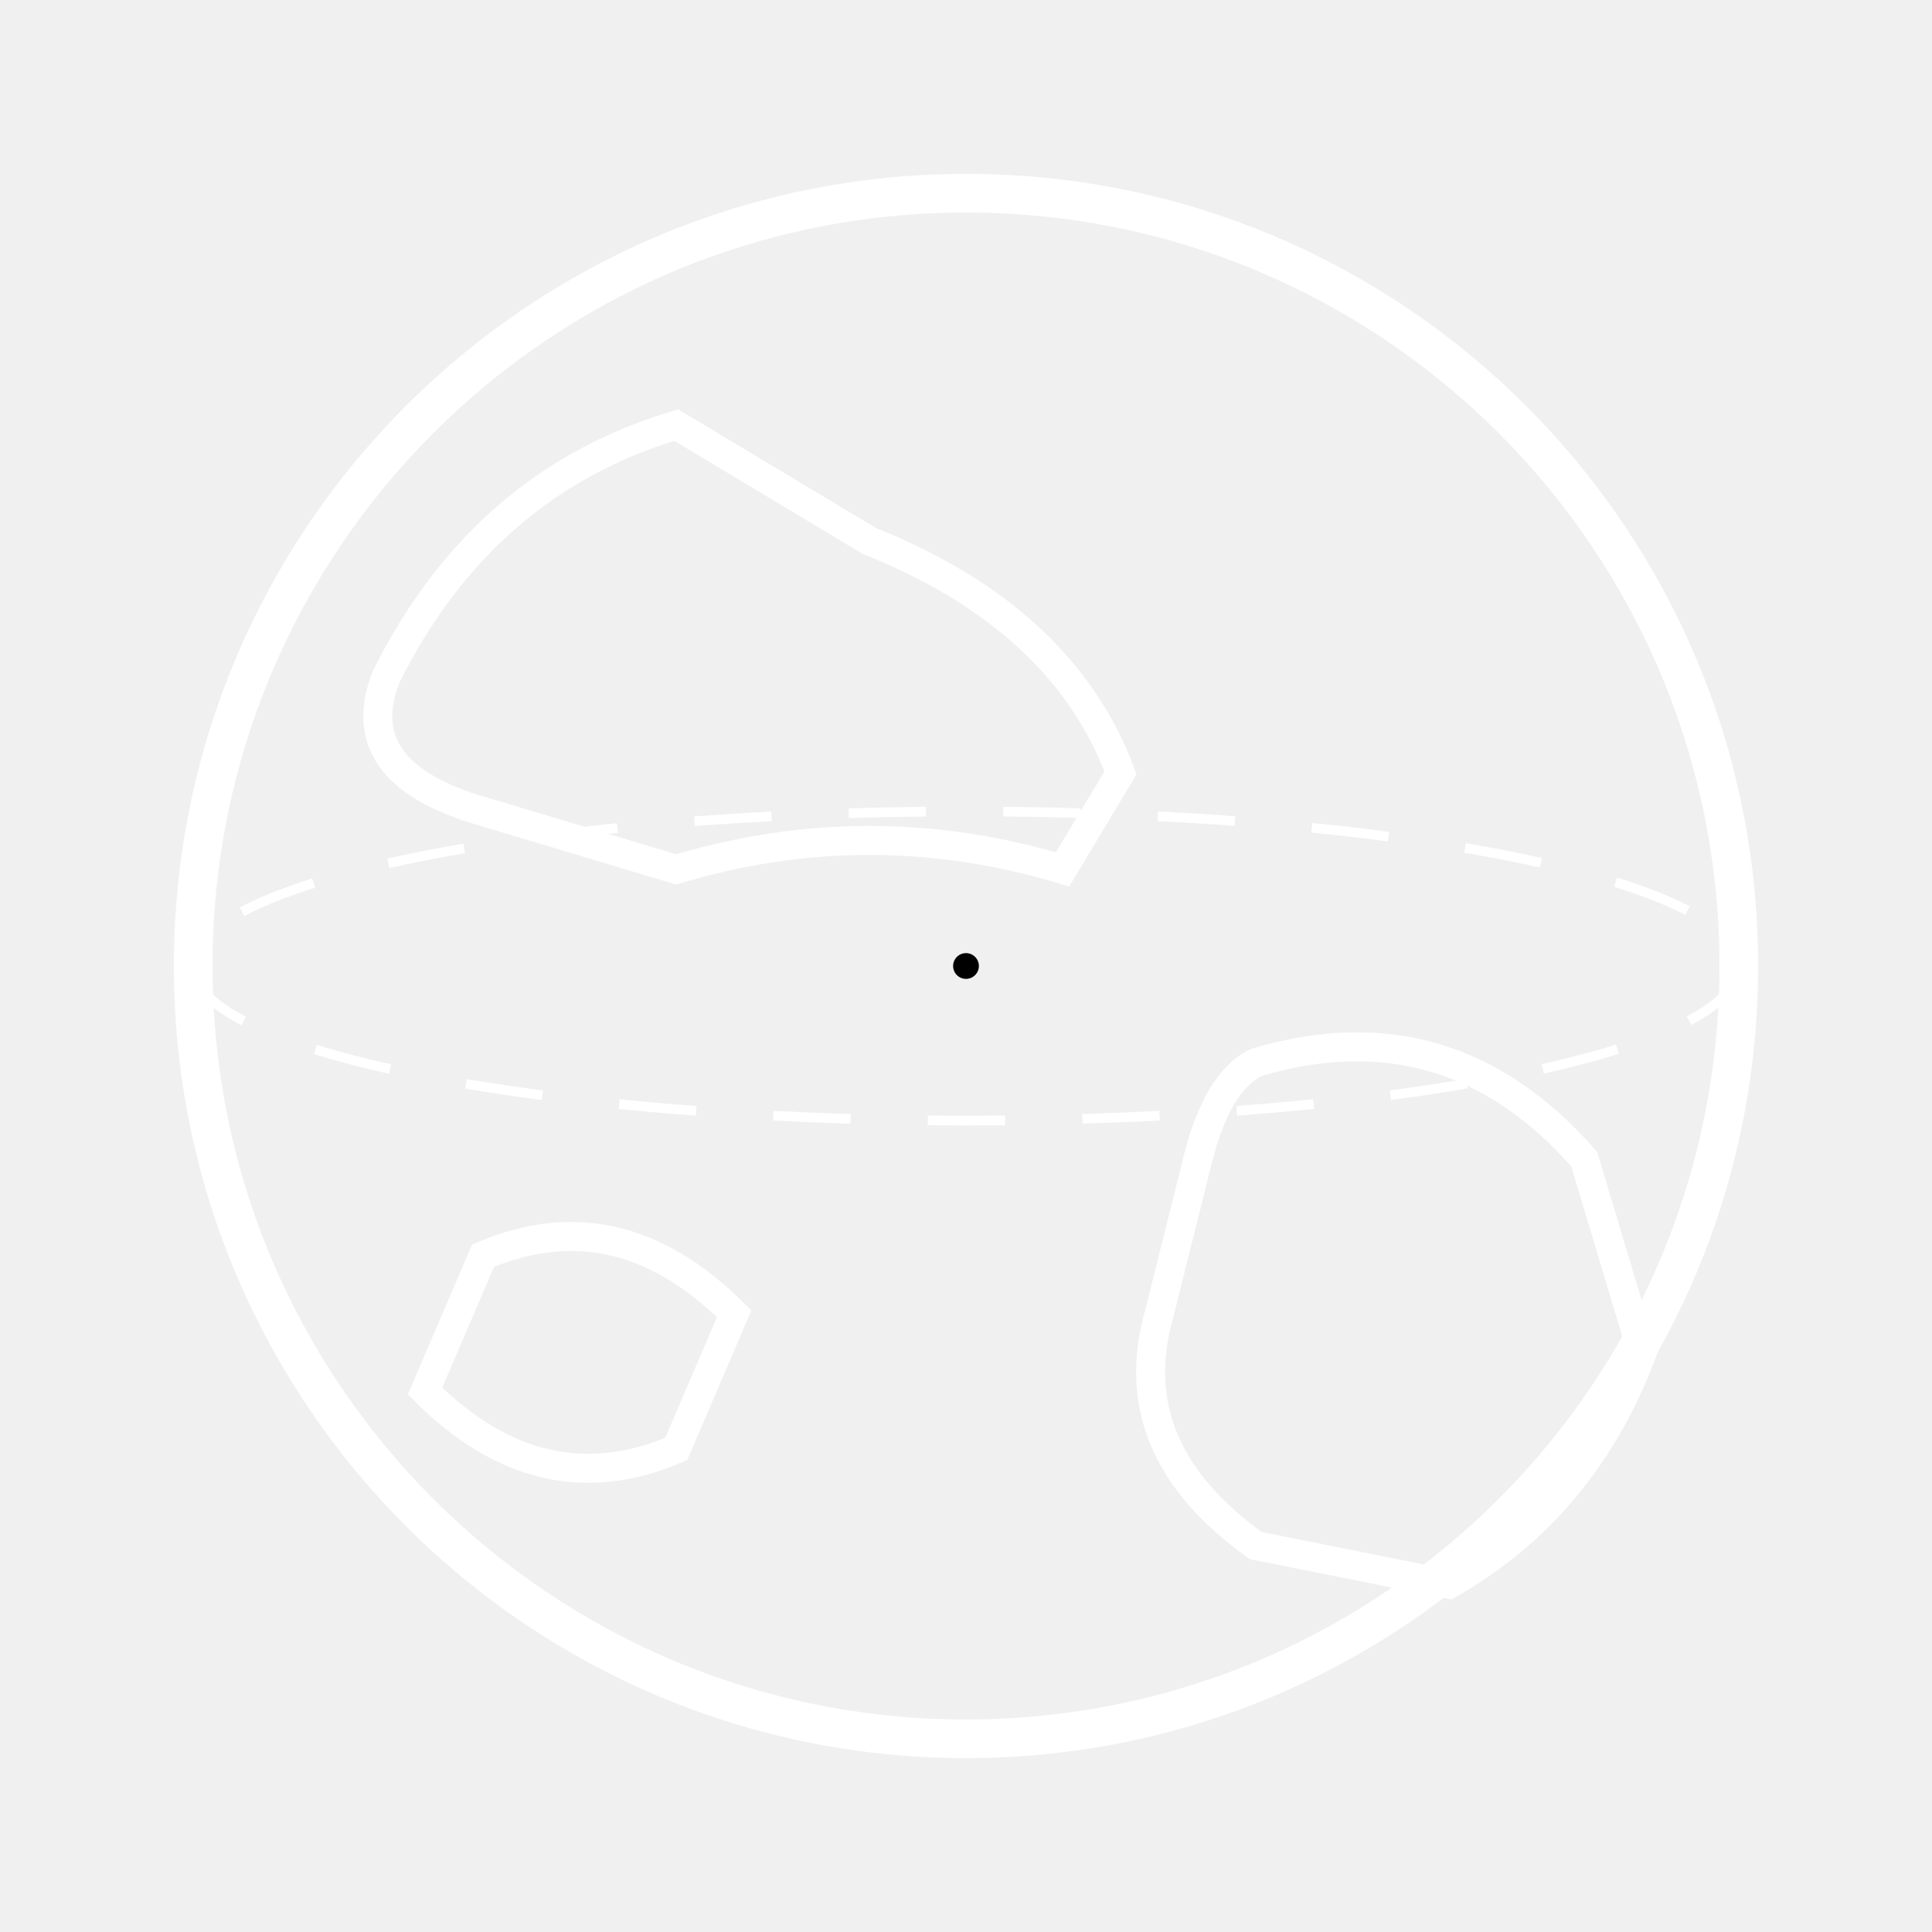
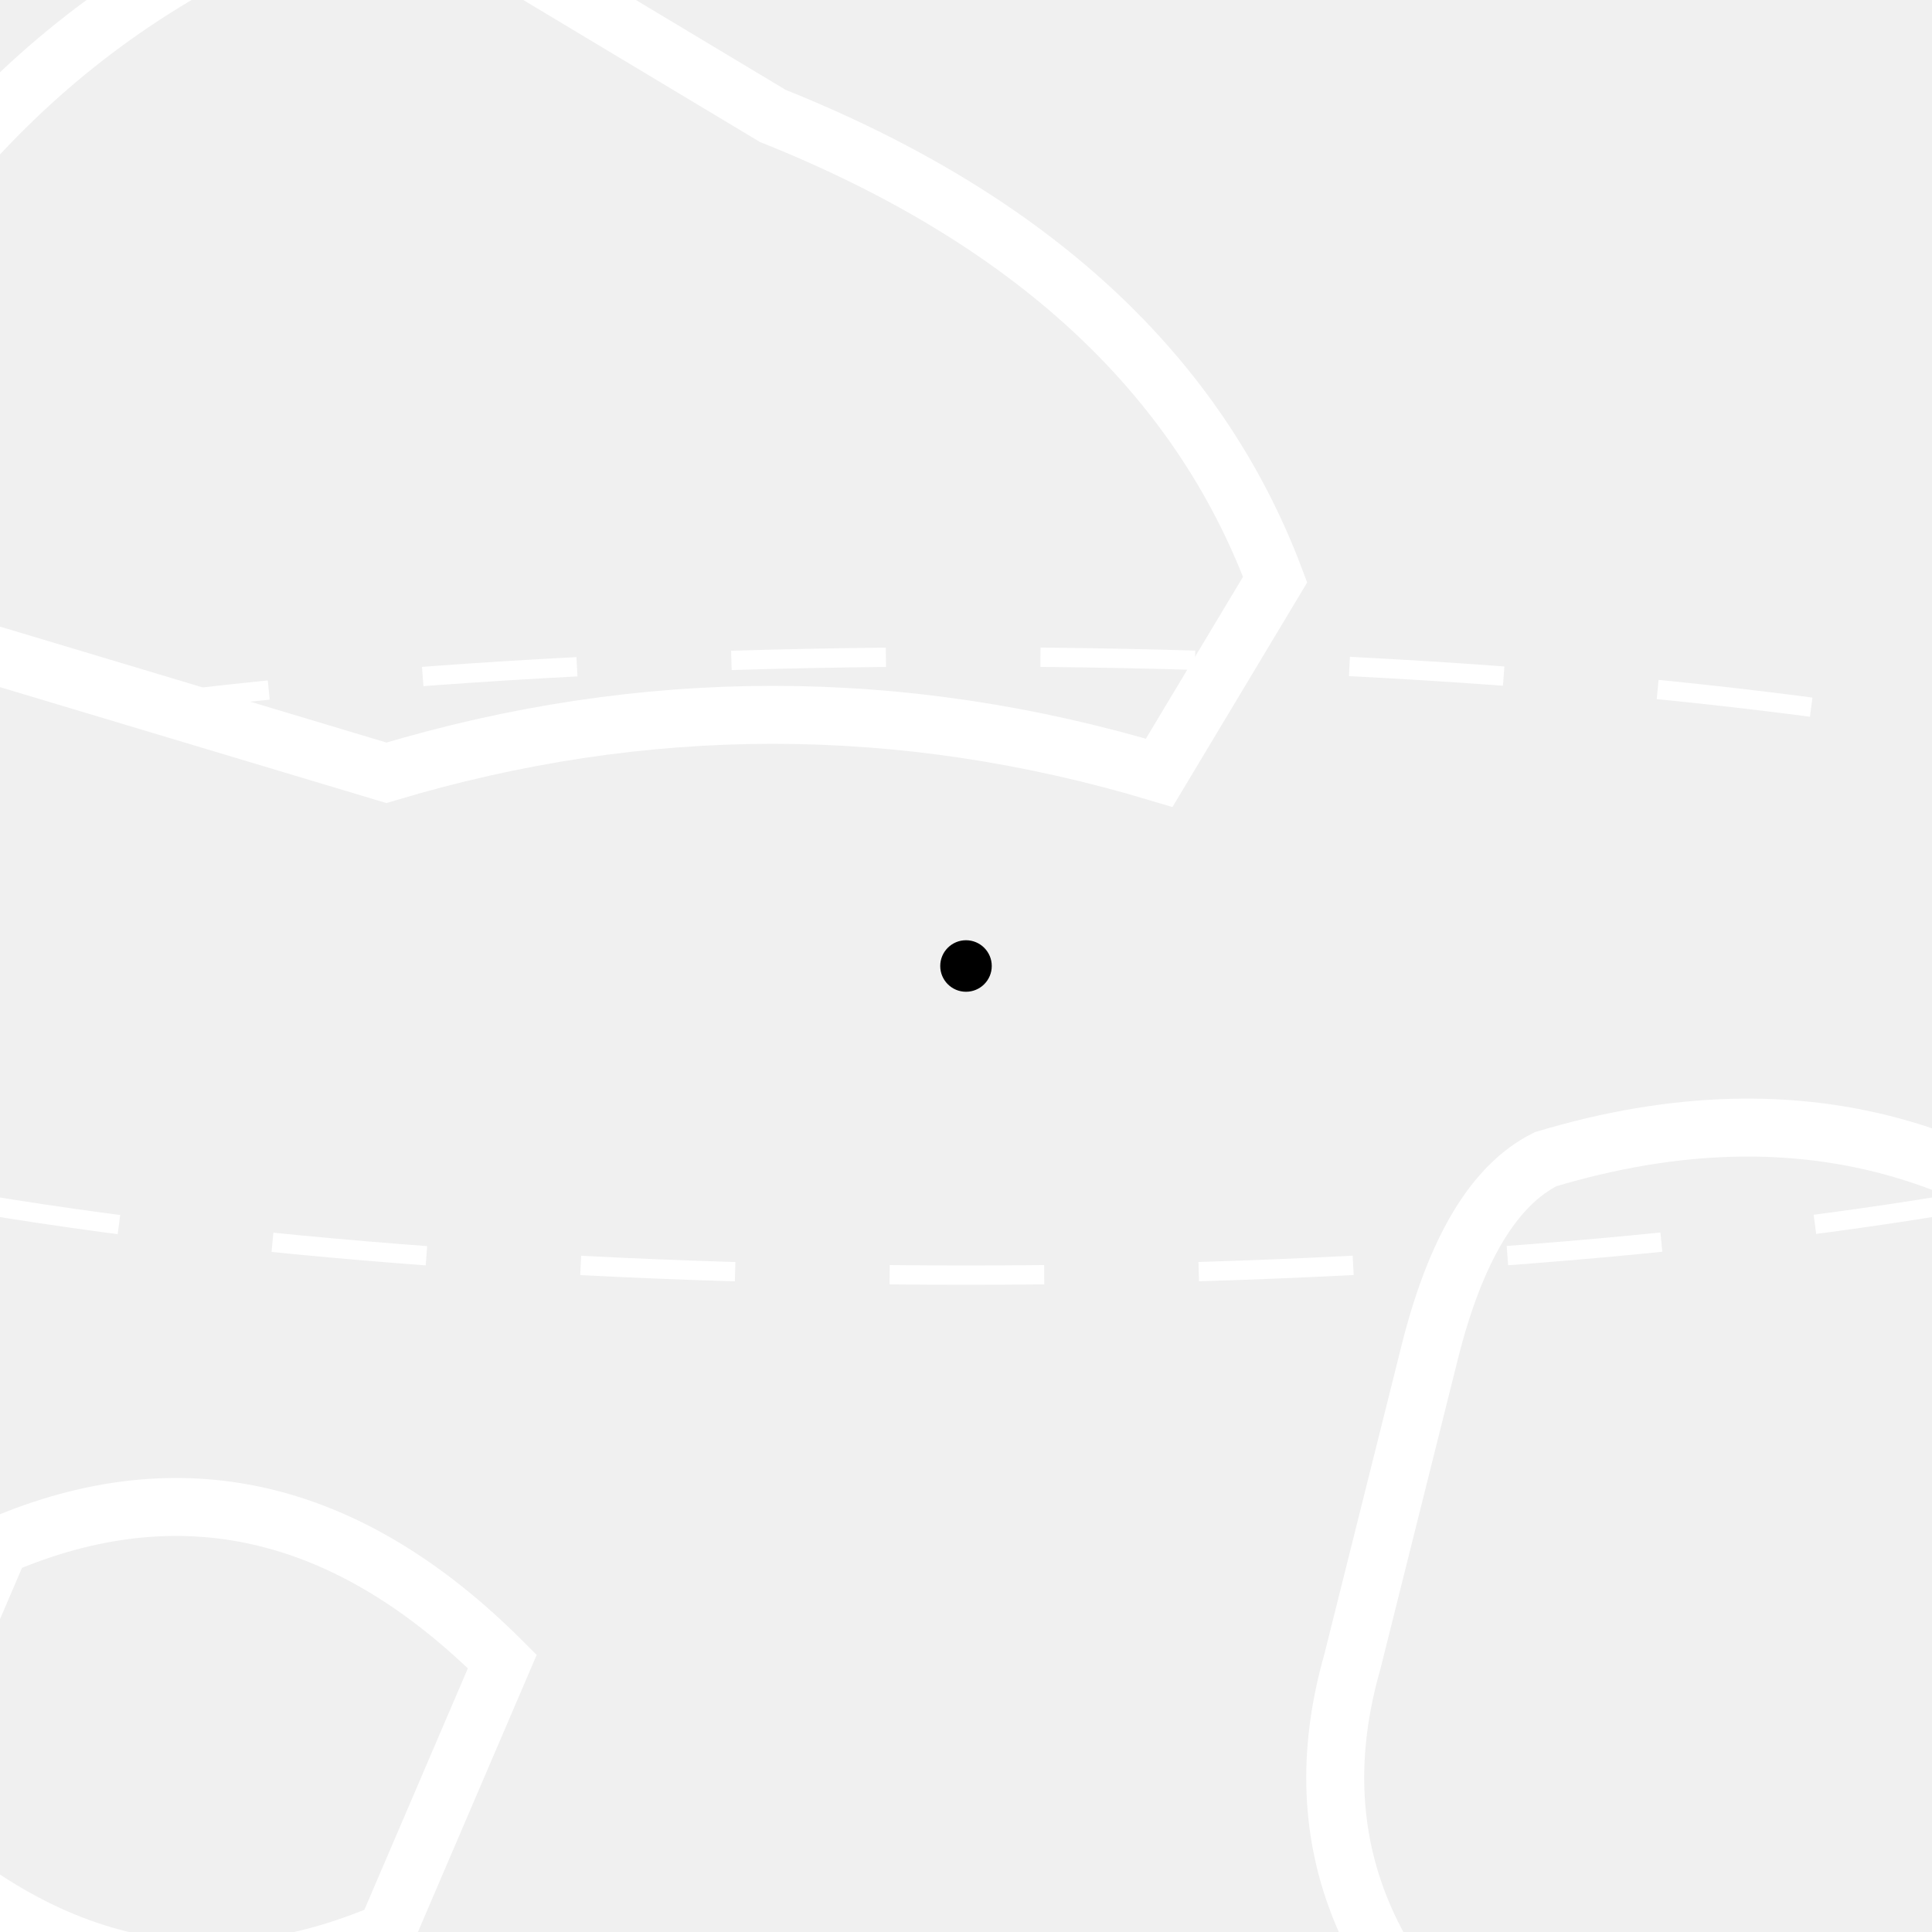
<svg xmlns="http://www.w3.org/2000/svg" width="150" height="150" viewBox="-75 -75 150 150">
-   <circle id="center" cx="0" cy="0" r="1" />
-   <circle class="hull" cx="0" cy="0" r="60" fill="none" stroke="white" stroke-width="3" />
-   <path d="M -45,-22.5            Q -37.5,-37.5 -22.5,-42            L -7.5,-33            Q 7.5,-27 12,-15            L 7.5,-7.5            Q -7.5,-12 -22.5,-7.5            L -37.5,-12            Q -48,-15 -45,-22.5 Z" fill="none" stroke="white" stroke-width="2.25" />
-   <path d="M 22.5,7.5            Q 37.5,3 48,15            L 52.5,30            Q 48,42 37.5,48            L 22.5,45            Q 12,37.5 15,27            L 18,15            Q 19.5,9 22.5,7.5 Z" fill="none" stroke="white" stroke-width="2.25" />
-   <path d="M -37.5,22.5            Q -27,18 -18,27            L -22.5,37.5            Q -33,42 -42,33            L -37.5,22.5 Z" fill="none" stroke="white" stroke-width="2.25" />
-   <ellipse cx="0" cy="0" rx="60" ry="12" fill="none" stroke="white" stroke-width="0.75" stroke-dasharray="6,6" />
+   <g transform="scale(2.0)">
+     <circle id="center" cx="0" cy="0" r="1" />
+     <circle class="hull" cx="0" cy="0" r="60" fill="none" stroke="white" stroke-width="3" />
+     <path d="M -45,-22.5            Q -37.5,-37.5 -22.5,-42            L -7.5,-33            Q 7.5,-27 12,-15            L 7.5,-7.5            Q -7.5,-12 -22.5,-7.5            L -37.5,-12            Q -48,-15 -45,-22.5 Z" fill="none" stroke="white" stroke-width="2.25" />
+     <path d="M 22.5,7.5            Q 37.5,3 48,15            L 52.5,30            Q 48,42 37.5,48            L 22.5,45            Q 12,37.5 15,27            L 18,15            Q 19.5,9 22.5,7.5 Z" fill="none" stroke="white" stroke-width="2.25" />
+     <path d="M -37.5,22.5            Q -27,18 -18,27            L -22.5,37.5            Q -33,42 -42,33            L -37.5,22.5 Z" fill="none" stroke="white" stroke-width="2.25" />
+     <ellipse cx="0" cy="0" rx="60" ry="12" fill="none" stroke="white" stroke-width="0.75" stroke-dasharray="6,6" />
+   </g>
</svg>
